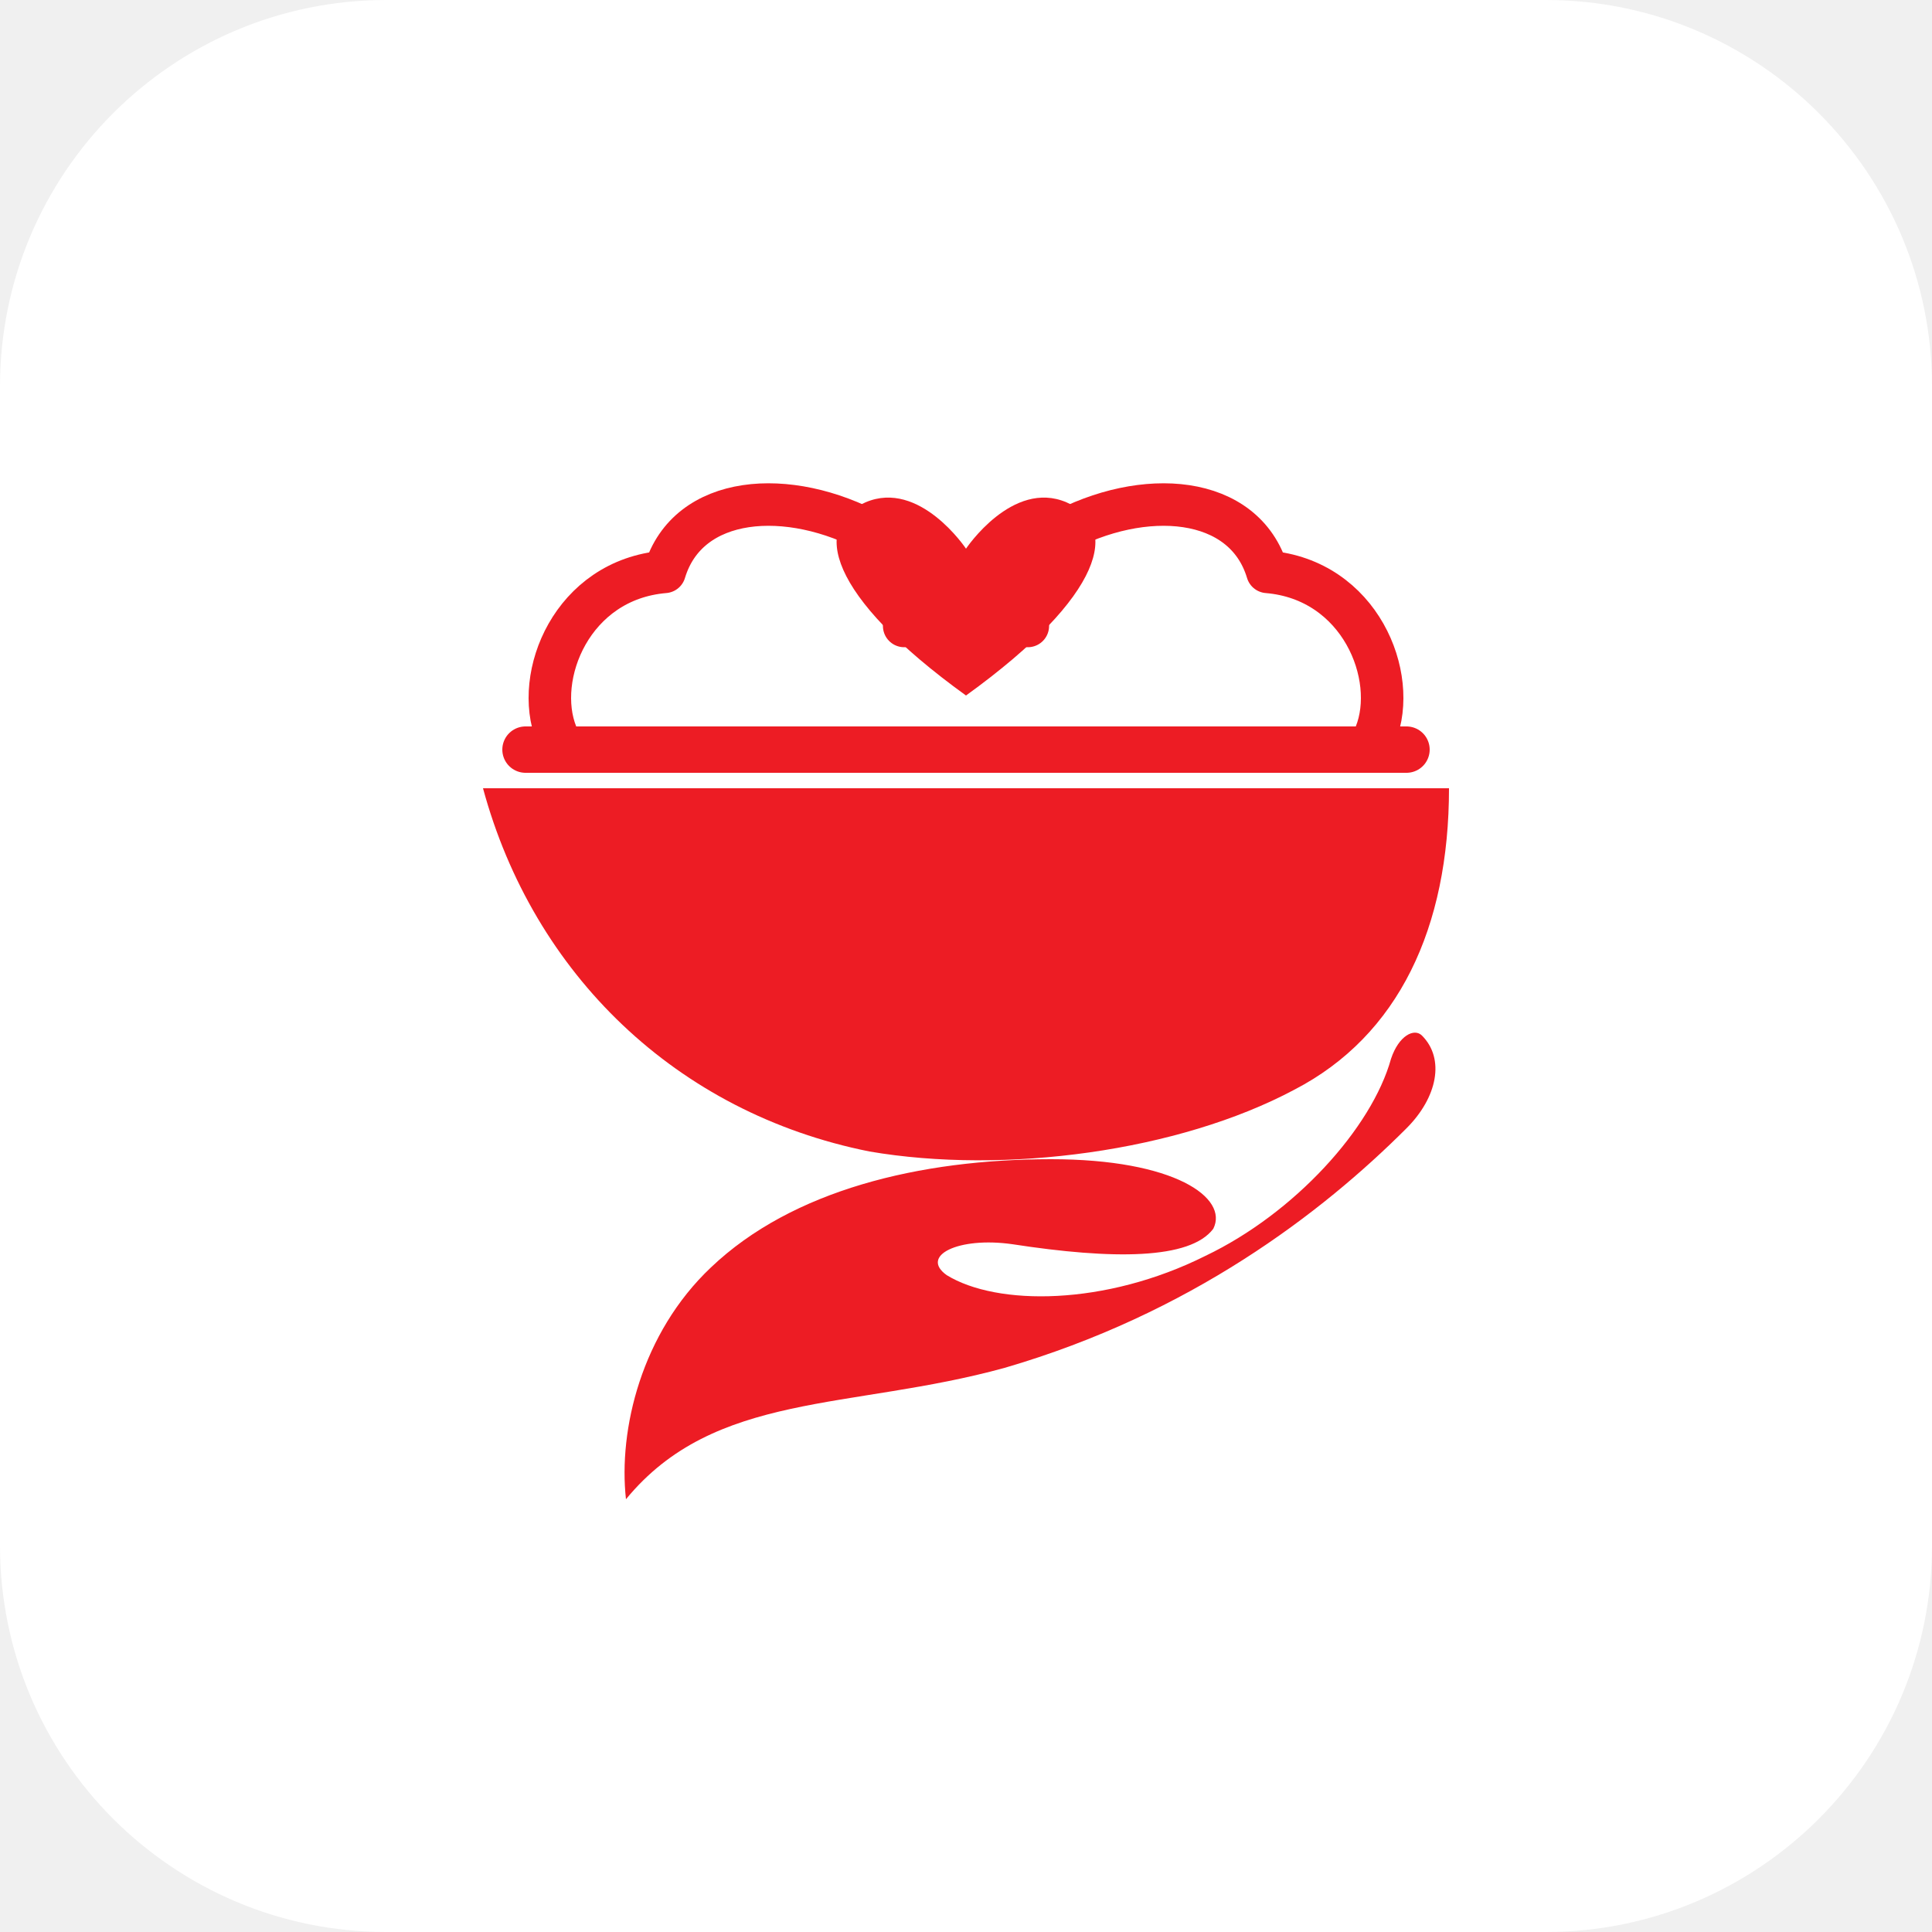
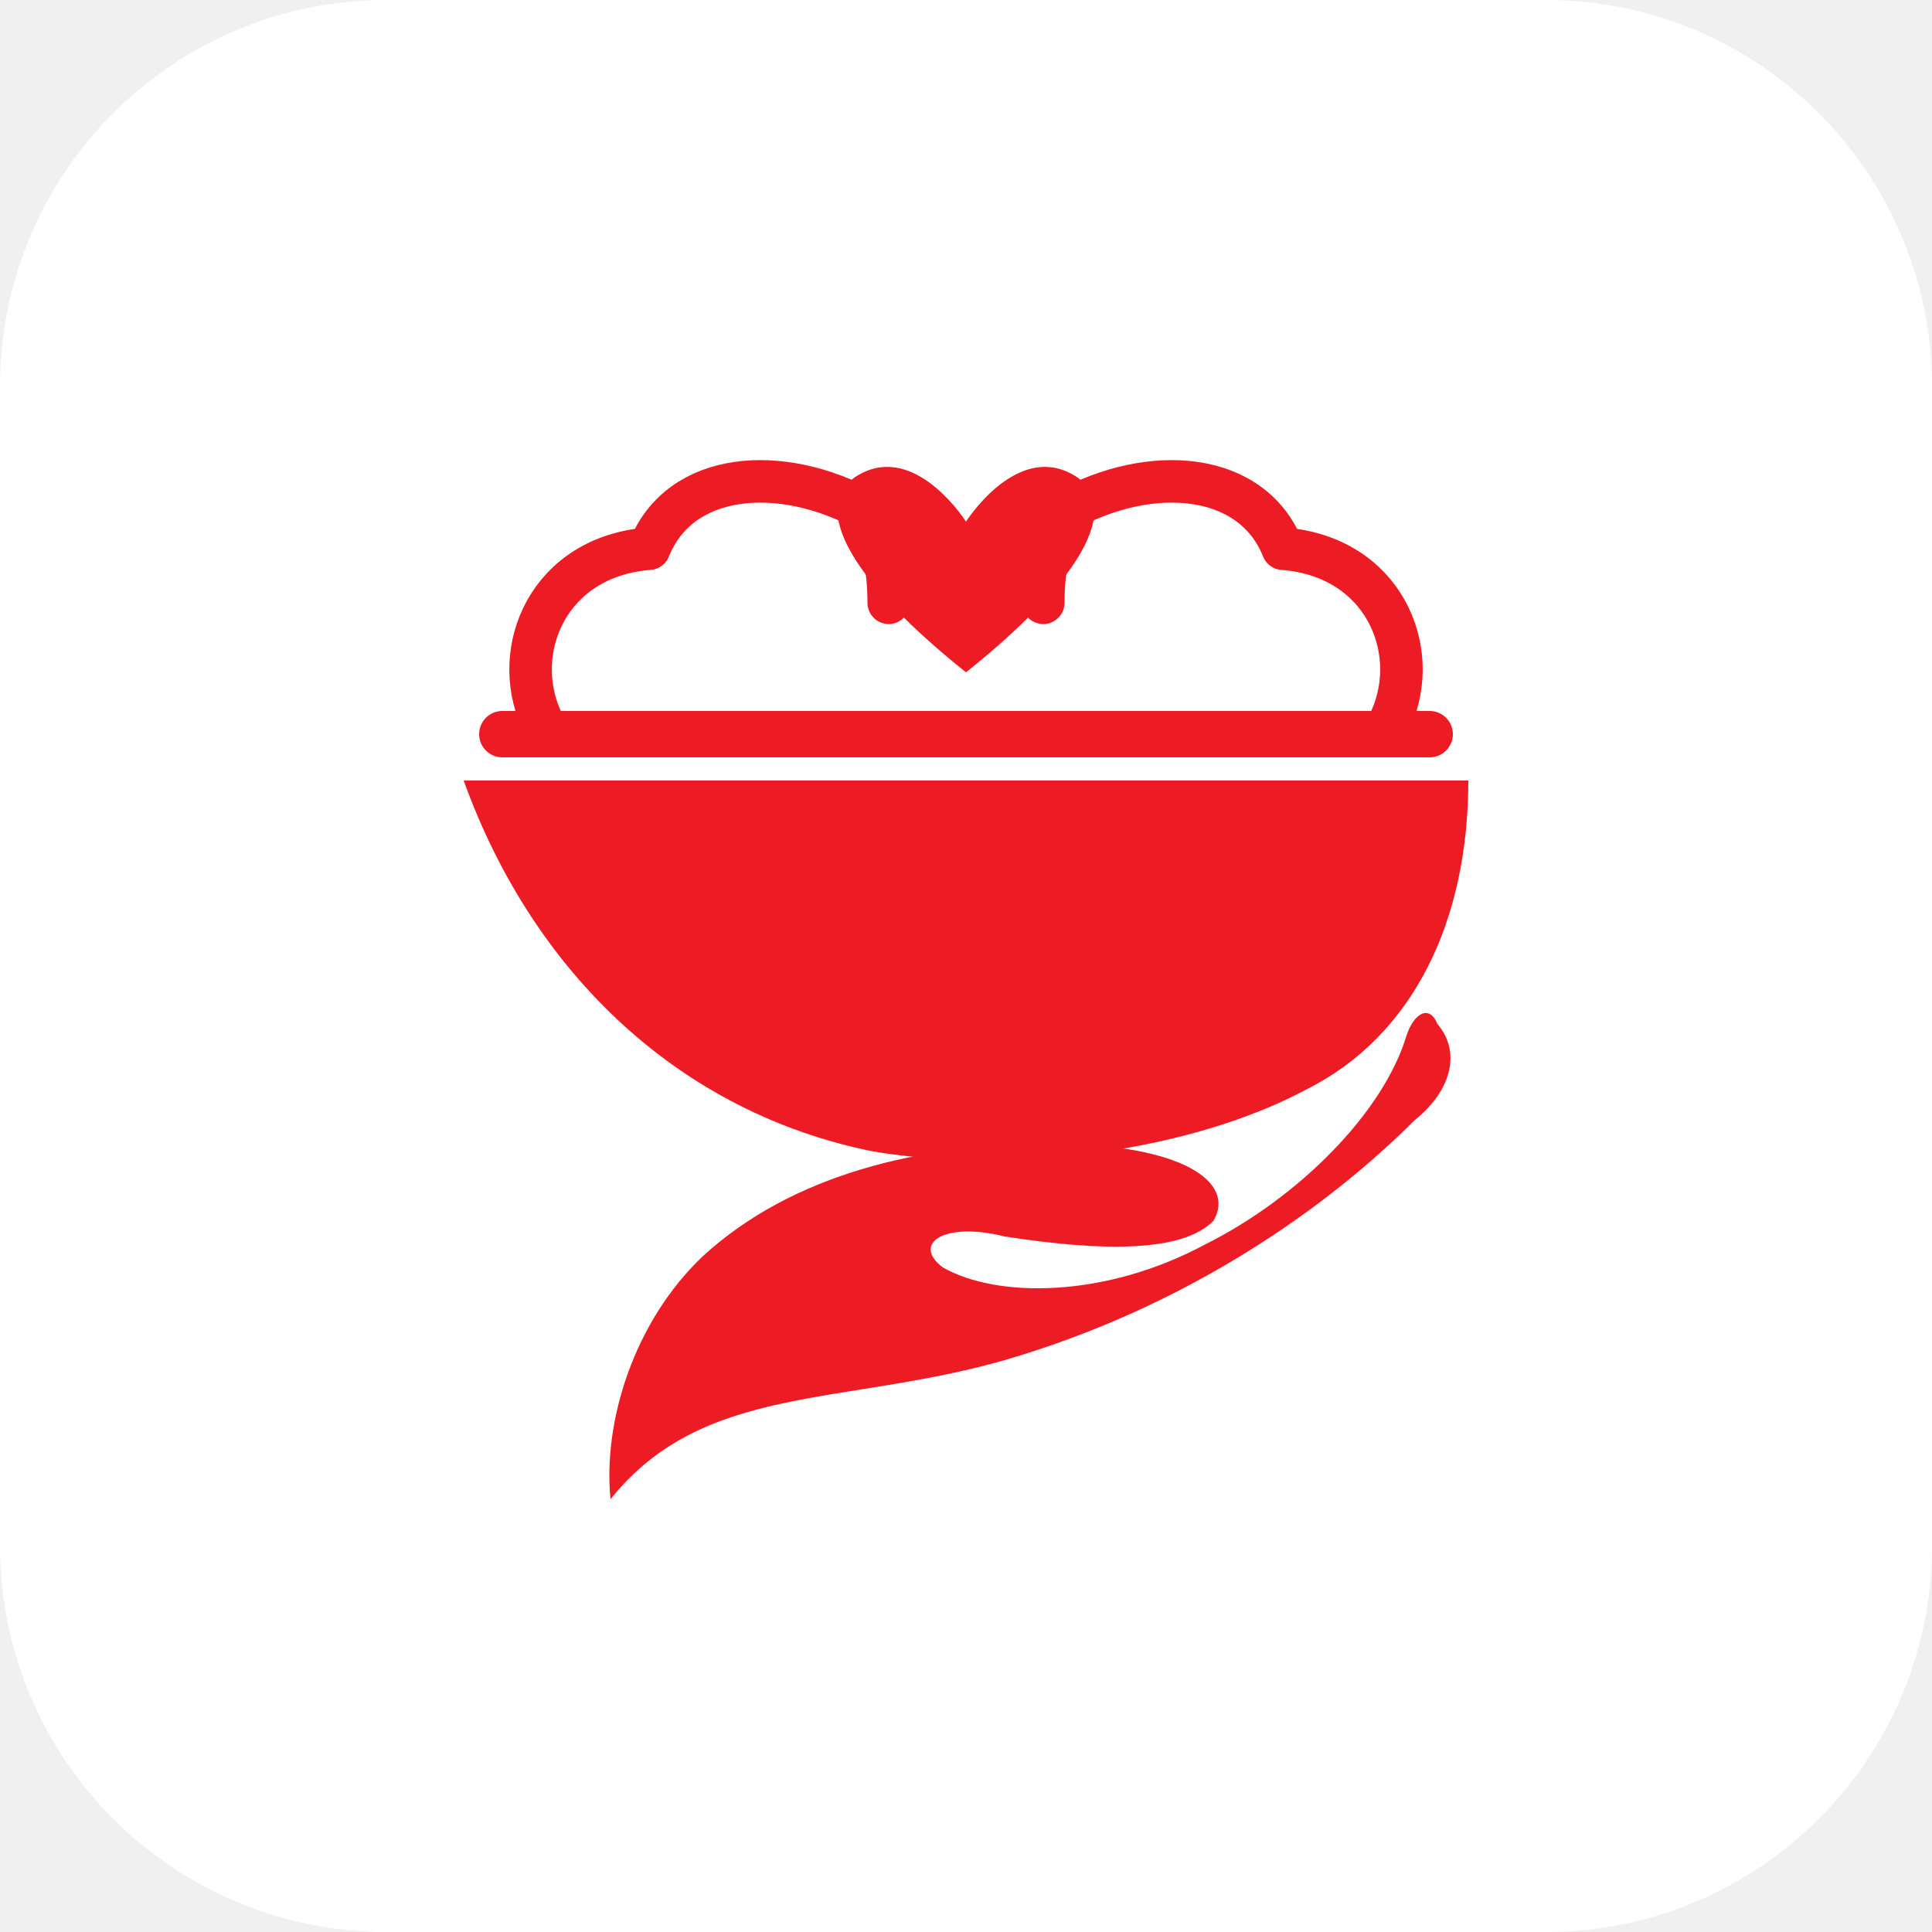
<svg xmlns="http://www.w3.org/2000/svg" viewBox="0 0 500 500" width="100%" height="100%">
  <rect width="500" height="500" rx="100" fill="#FFFFFF" />
  <g fill="#ED1C24" stroke="#ED1C24">
-     <path d="M 136 194 L 364 194" stroke-width="12" stroke-linecap="round" />
-     <path d="M 144 190 C 138 175, 148 150, 172 148 C 178 128, 204 126, 226 138 C 230 144, 234 152, 234 162" fill="none" stroke-width="11" stroke-linecap="round" stroke-linejoin="round" />
-     <path d="M 266 162 C 266 152, 270 144, 274 138 C 296 126, 322 128, 328 148 C 352 150, 362 175, 356 190" fill="none" stroke-width="11" stroke-linecap="round" stroke-linejoin="round" />
-     <path d="M 250 142 C 250 142, 238 124, 224 130 C 210 136, 214 154, 250 180 C 286 154, 290 136, 276 130 C 262 124, 250 142, 250 142 Z" stroke="none" />
-     <path d="M 125 204 L 375 204 C 375 240, 362 268, 335 282 C 305 298, 260 304, 225 298 C 175 288, 138 252, 125 204 Z" stroke="none" />
-     <path d="M 368 268 C 374 274, 372 284, 364 292 C 342 314, 308 340, 260 354 C 220 365, 185 360, 162 388 C 160 370, 166 345, 184 328 C 205 308, 238 300, 272 300 C 304 300, 318 310, 314 318 C 308 326, 288 326, 262 322 C 248 320, 238 325, 245 330 C 258 338, 286 338, 312 325 C 335 314, 355 292, 360 274 C 362 268, 366 266, 368 268 Z" stroke="none" />
+     <line x1="130" y1="190" x2="370" y2="190" stroke-width="12" stroke-linecap="round" />
+     <path d="M 140 186 C 132 168, 142 144, 168 142 C 176 122, 202 120, 224 132 C 228 138, 230 146, 230 156" fill="none" stroke-width="11" stroke-linecap="round" stroke-linejoin="round" />
+     <path d="M 270 156 C 270 146, 272 138, 276 132 C 298 120, 324 122, 332 142 C 358 144, 368 168, 360 186" fill="none" stroke-width="11" stroke-linecap="round" stroke-linejoin="round" />
+     <path d="M 250 135 C 250 135, 238 116, 224 122 C 210 128, 215 146, 250 174 C 285 146, 290 128, 276 122 C 262 116, 250 135, 250 135 Z" stroke="none" />
+     <path d="M 120 202 L 380 202 C 380 238, 366 268, 338 282 C 308 298, 262 304, 226 298 C 176 288, 138 252, 120 202 Z" stroke="none" />
+     <path d="M 372 265 C 378 272, 376 282, 366 290 C 344 312, 308 338, 260 352 C 218 364, 182 358, 158 388 C 156 368, 164 342, 182 325 C 205 304, 238 296, 272 296 C 306 296, 320 306, 314 316 C 306 324, 286 324, 260 320 C 244 316, 236 322, 244 328 C 258 336, 286 336, 312 322 C 336 310, 358 288, 364 268 C 366 262, 370 260, 372 265 Z" stroke="none" />
  </g>
</svg>
